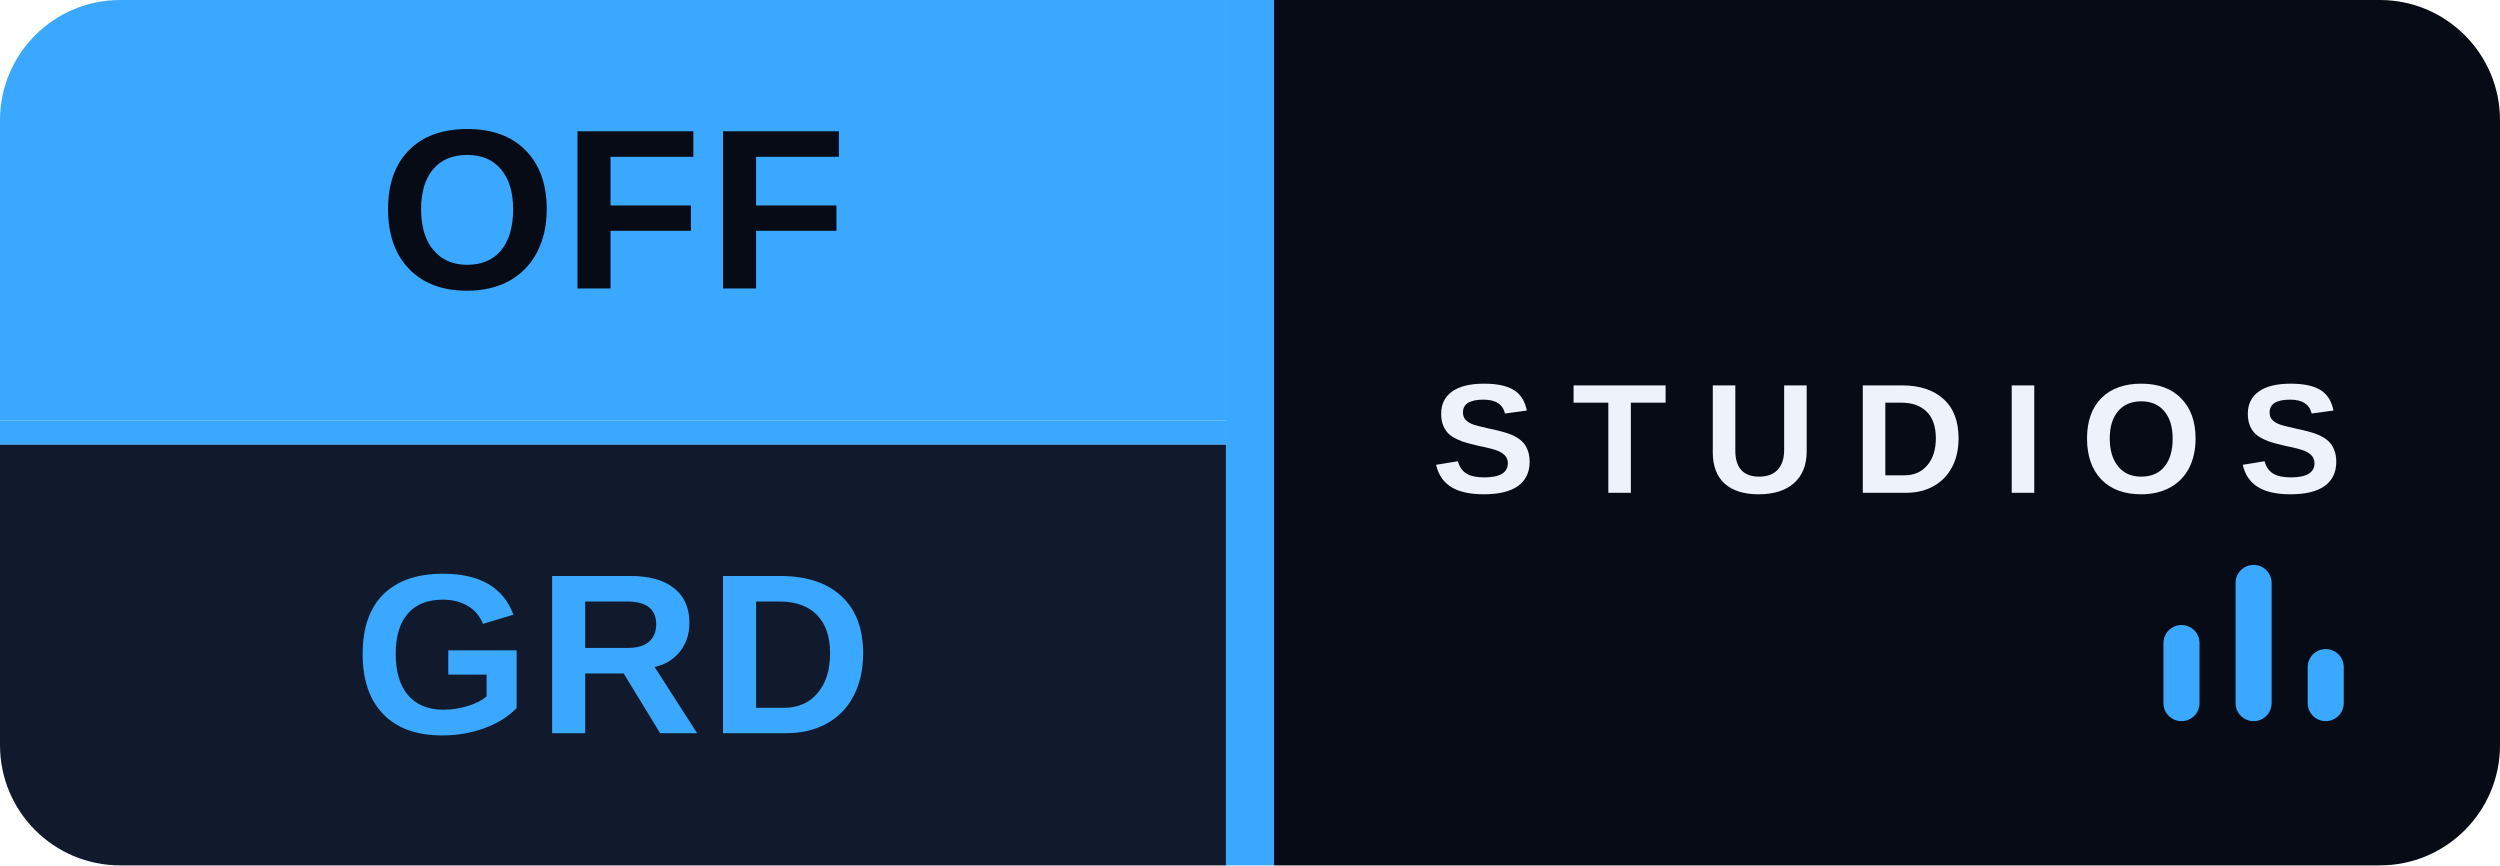
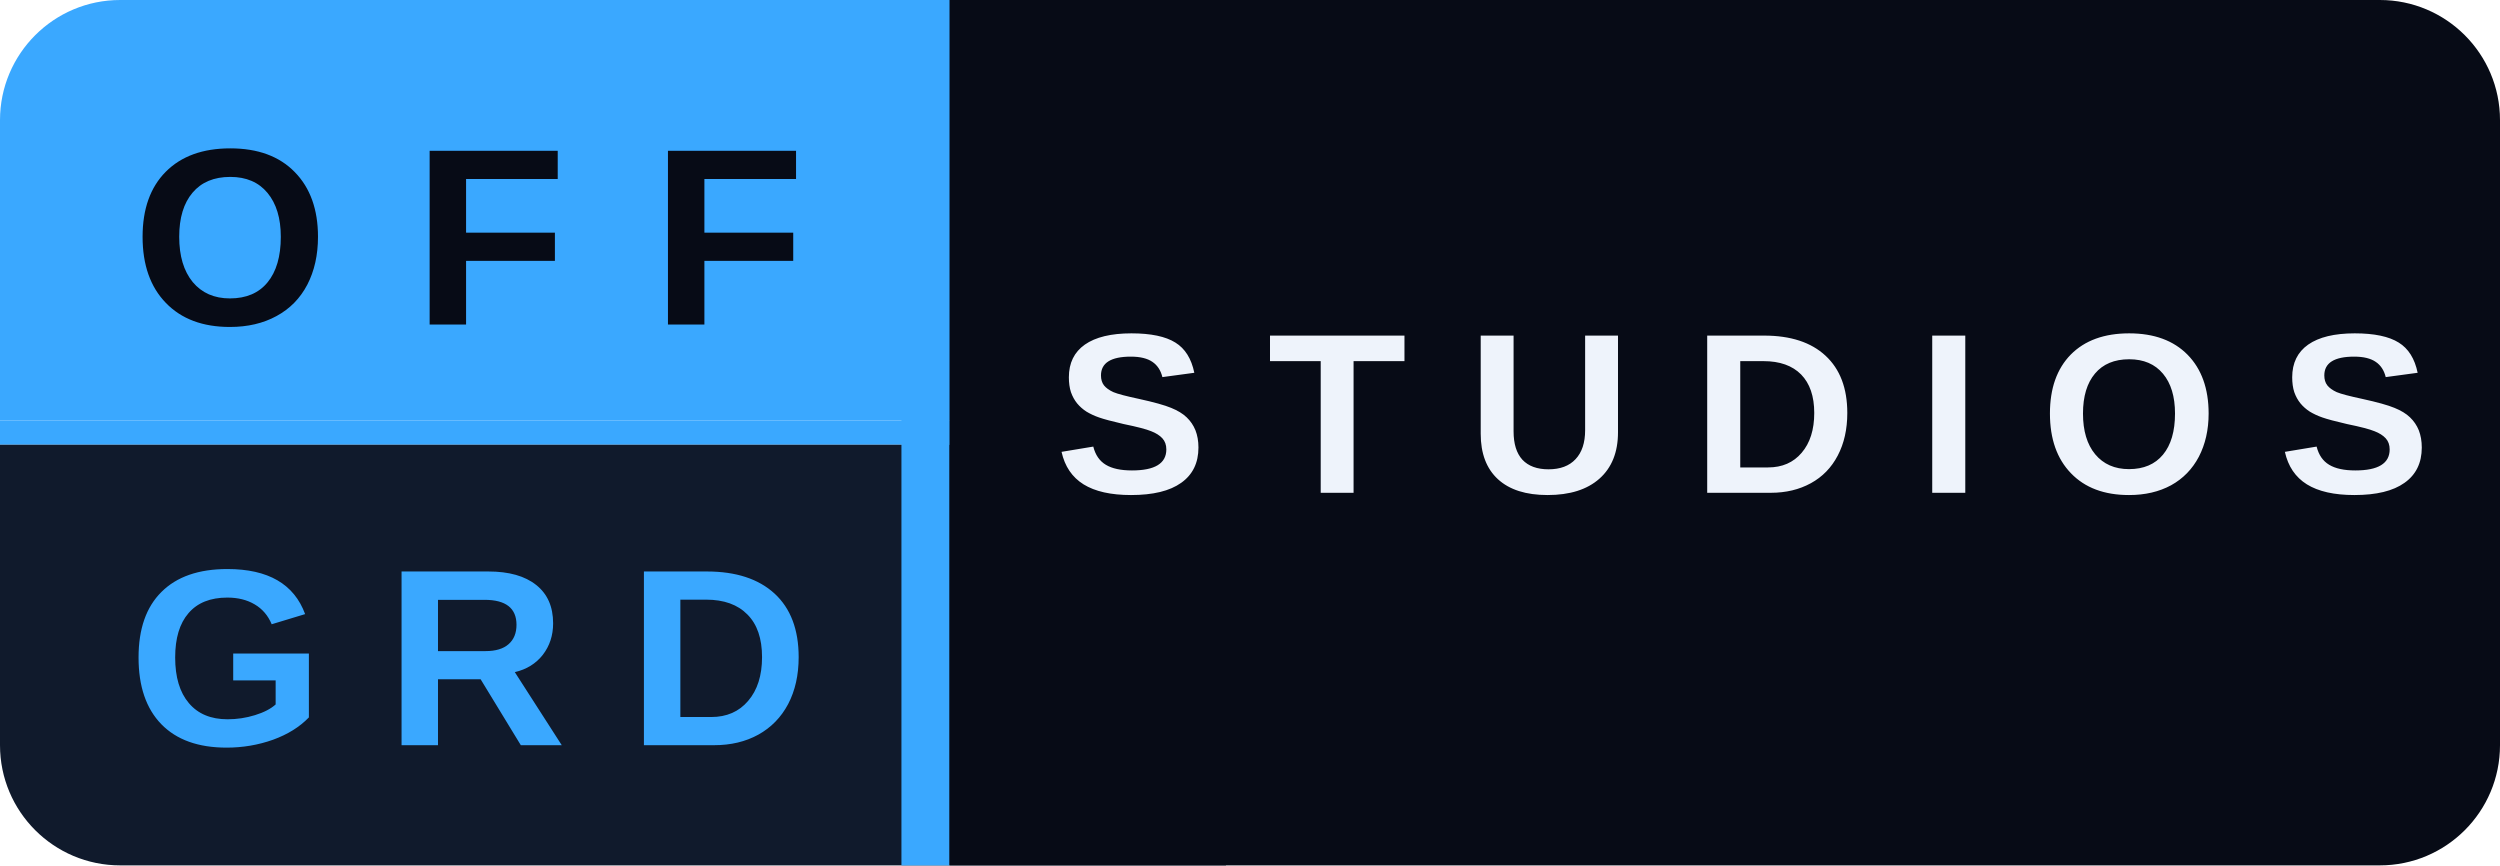
<svg xmlns="http://www.w3.org/2000/svg" viewBox="0 0 208 72" role="img" aria-label="OFFGRD STUDIOS">
  <clipPath id="lgClip">
    <rect x="0" y="0" width="208" height="72" rx="10" />
  </clipPath>
  <g clip-path="url(#lgClip)">
    <rect x="0" y="0" width="102" height="35" fill="#3aa8ff" />
    <rect x="0" y="35" width="102" height="2" fill="#3aa8ff" />
    <rect x="0" y="37" width="102" height="35" fill="#101a2c" />
-     <rect x="102" y="0" width="4" height="72" fill="#3aa8ff" />
-     <rect x="106" y="0" width="102" height="72" fill="#070b16" />
-     <text x="51" y="24" text-anchor="middle" font-family="'Arial Black','Helvetica Neue',Arial,sans-serif" font-weight="900" font-size="19" letter-spacing=".5" fill="#070b16">OFF</text>
-     <text x="51" y="61" text-anchor="middle" font-family="'Arial Black','Helvetica Neue',Arial,sans-serif" font-weight="900" font-size="19" letter-spacing=".5" fill="#3aa8ff">GRD</text>
-     <text x="157" y="41" text-anchor="middle" font-family="'Arial Black','Helvetica Neue',Arial,sans-serif" font-weight="800" font-size="13" letter-spacing="3" fill="#eef3fb">STUDIOS</text>
-     <rect x="180" y="52" width="3" height="8" rx="1.5" fill="#3aa8ff" />
-     <rect x="186" y="47" width="3" height="13" rx="1.5" fill="#3aa8ff" />
-     <rect x="192" y="54" width="3" height="6" rx="1.5" fill="#3aa8ff" />
+     <rect x="75" y="0" width="4" height="72" fill="#3aa8ff" />
+     <rect x="79" y="0" width="200" height="72" fill="#070b16" />
+     <text x="39" y="27" text-anchor="middle" font-family="'Arial Black','Helvetica Neue',Arial,sans-serif" font-weight="999" font-size="21" letter-spacing="7" fill="#070b16">OFF</text>
+     <text x="39" y="62" text-anchor="middle" font-family="'Arial Black','Helvetica Neue',Arial,sans-serif" font-weight="999" font-size="21" letter-spacing="5" fill="#3aa8ff">GRD</text>
+     <text x="145" y="41" text-anchor="middle" font-family="'Arial Black','Helvetica Neue',Arial,sans-serif" font-weight="999" font-size="19" letter-spacing="5" fill="#eef3fb">STUDIOS</text>
  </g>
</svg>
